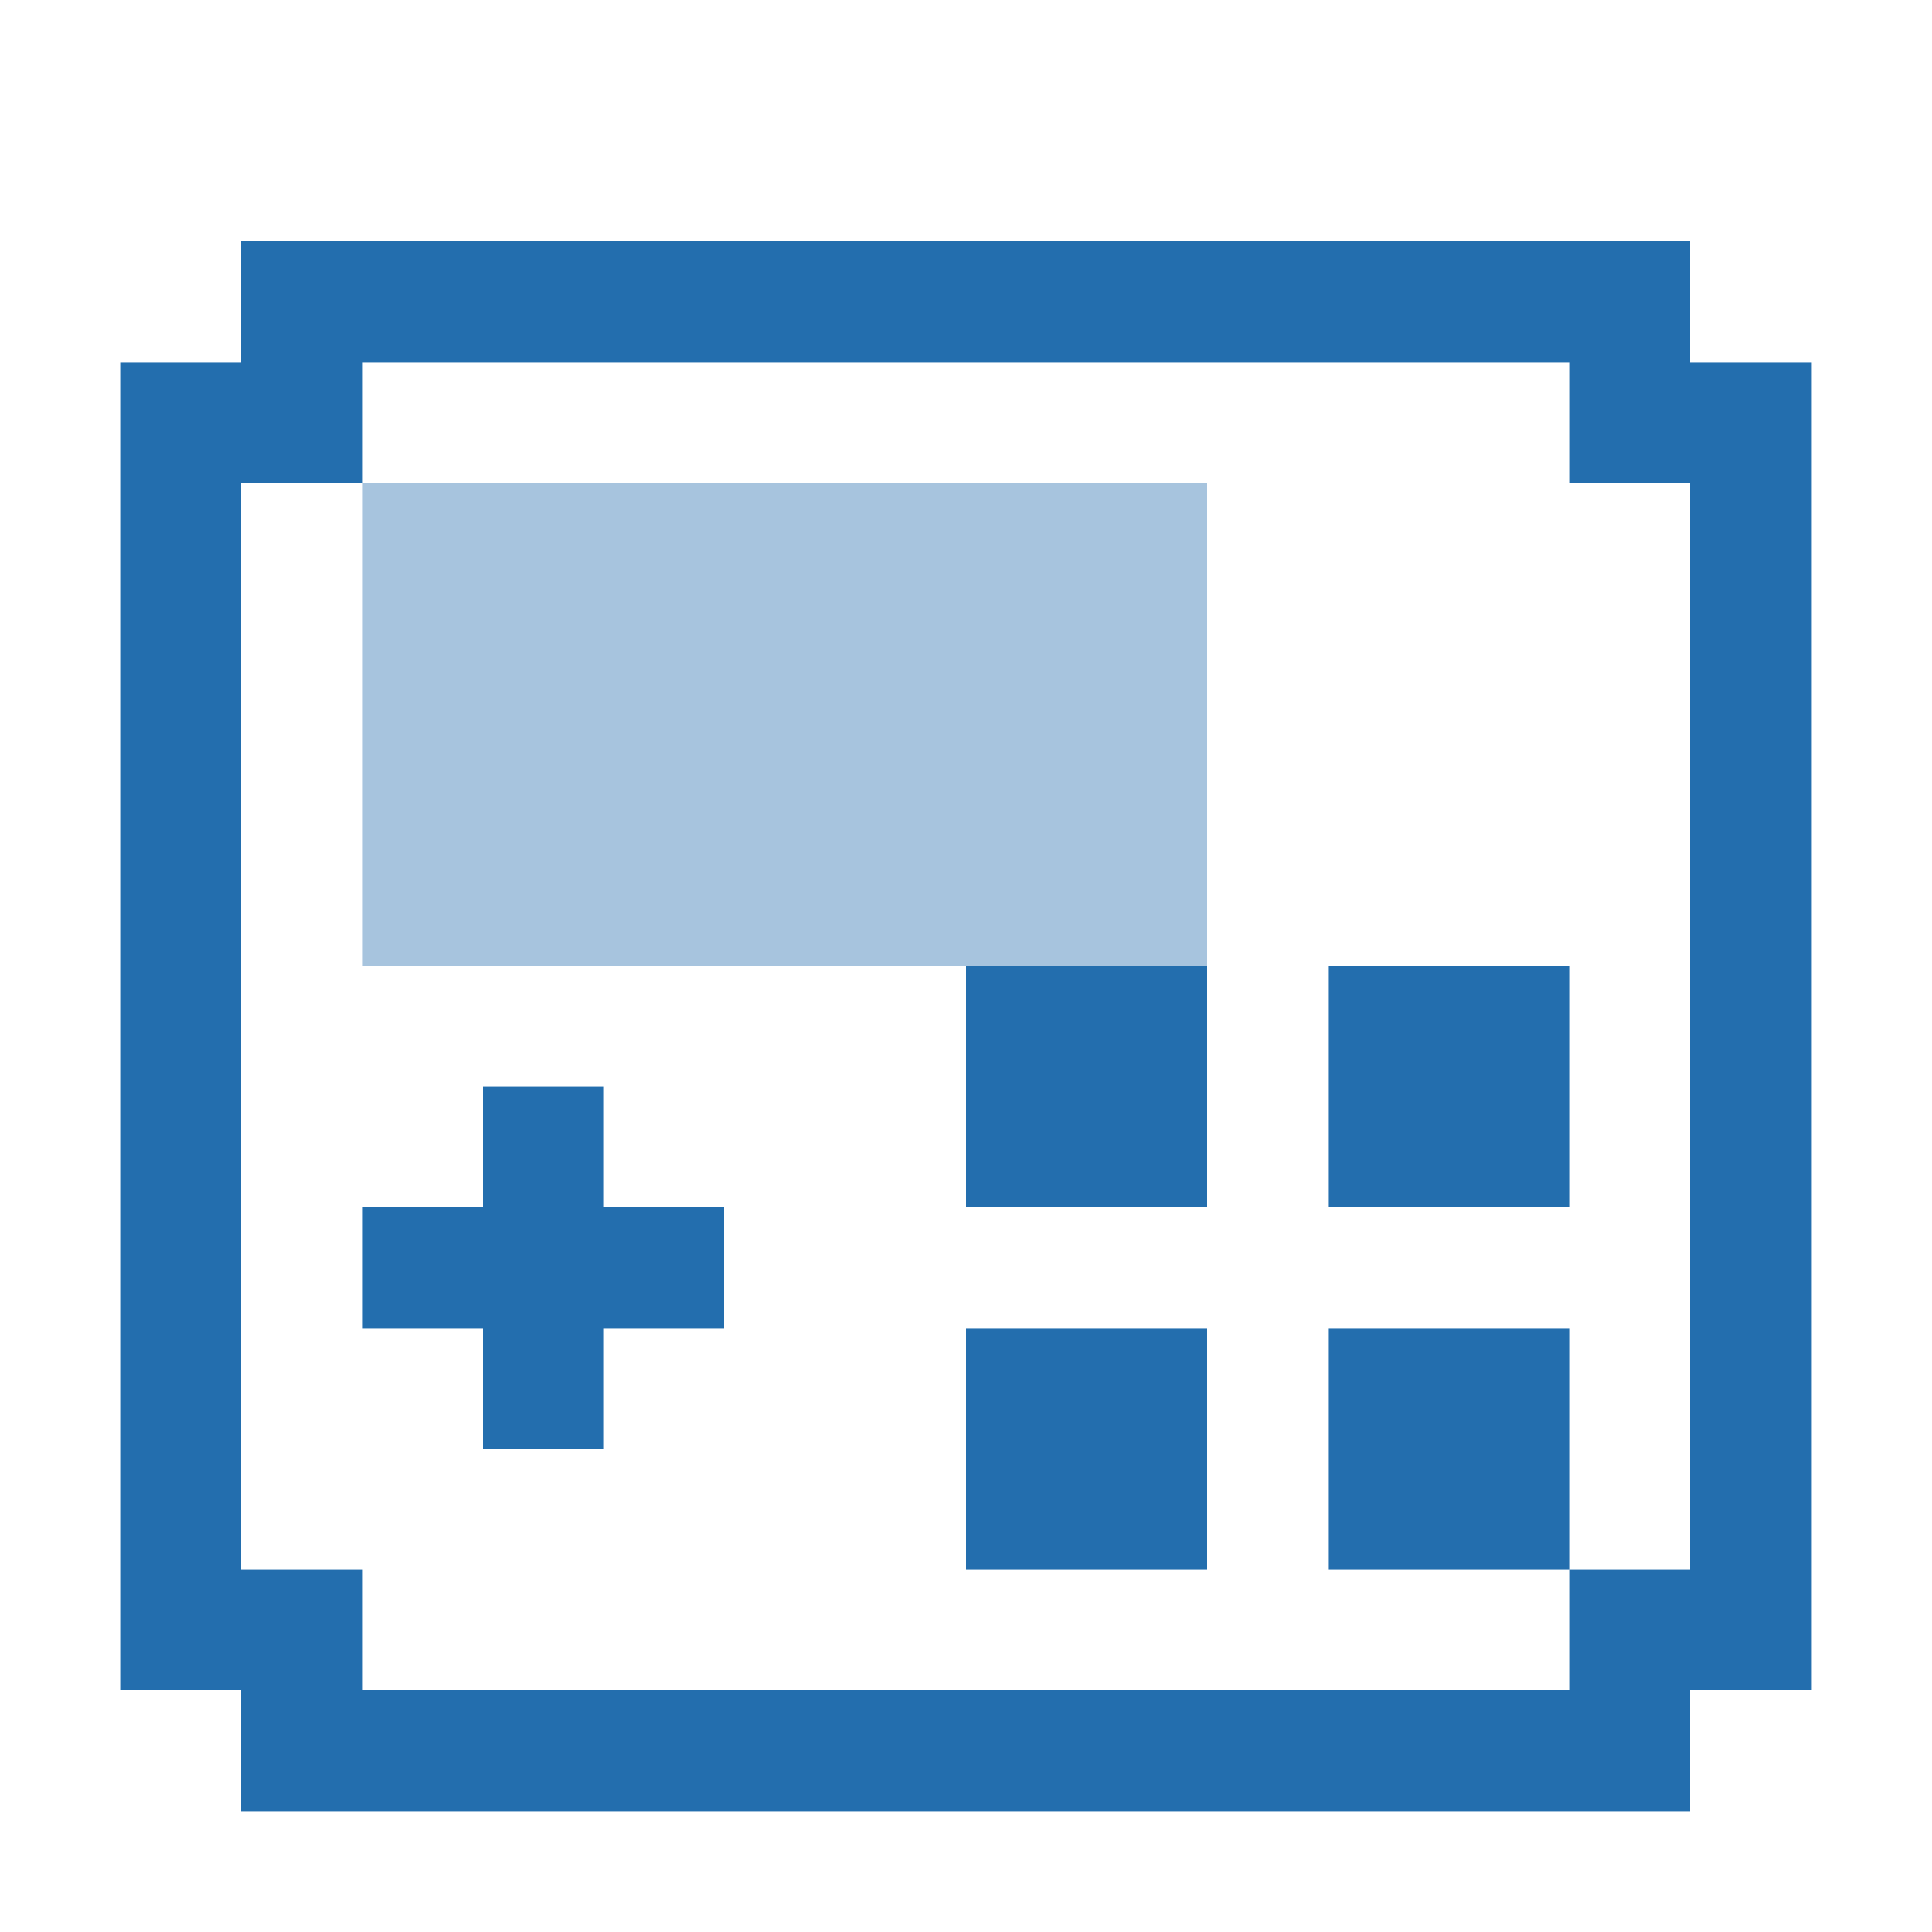
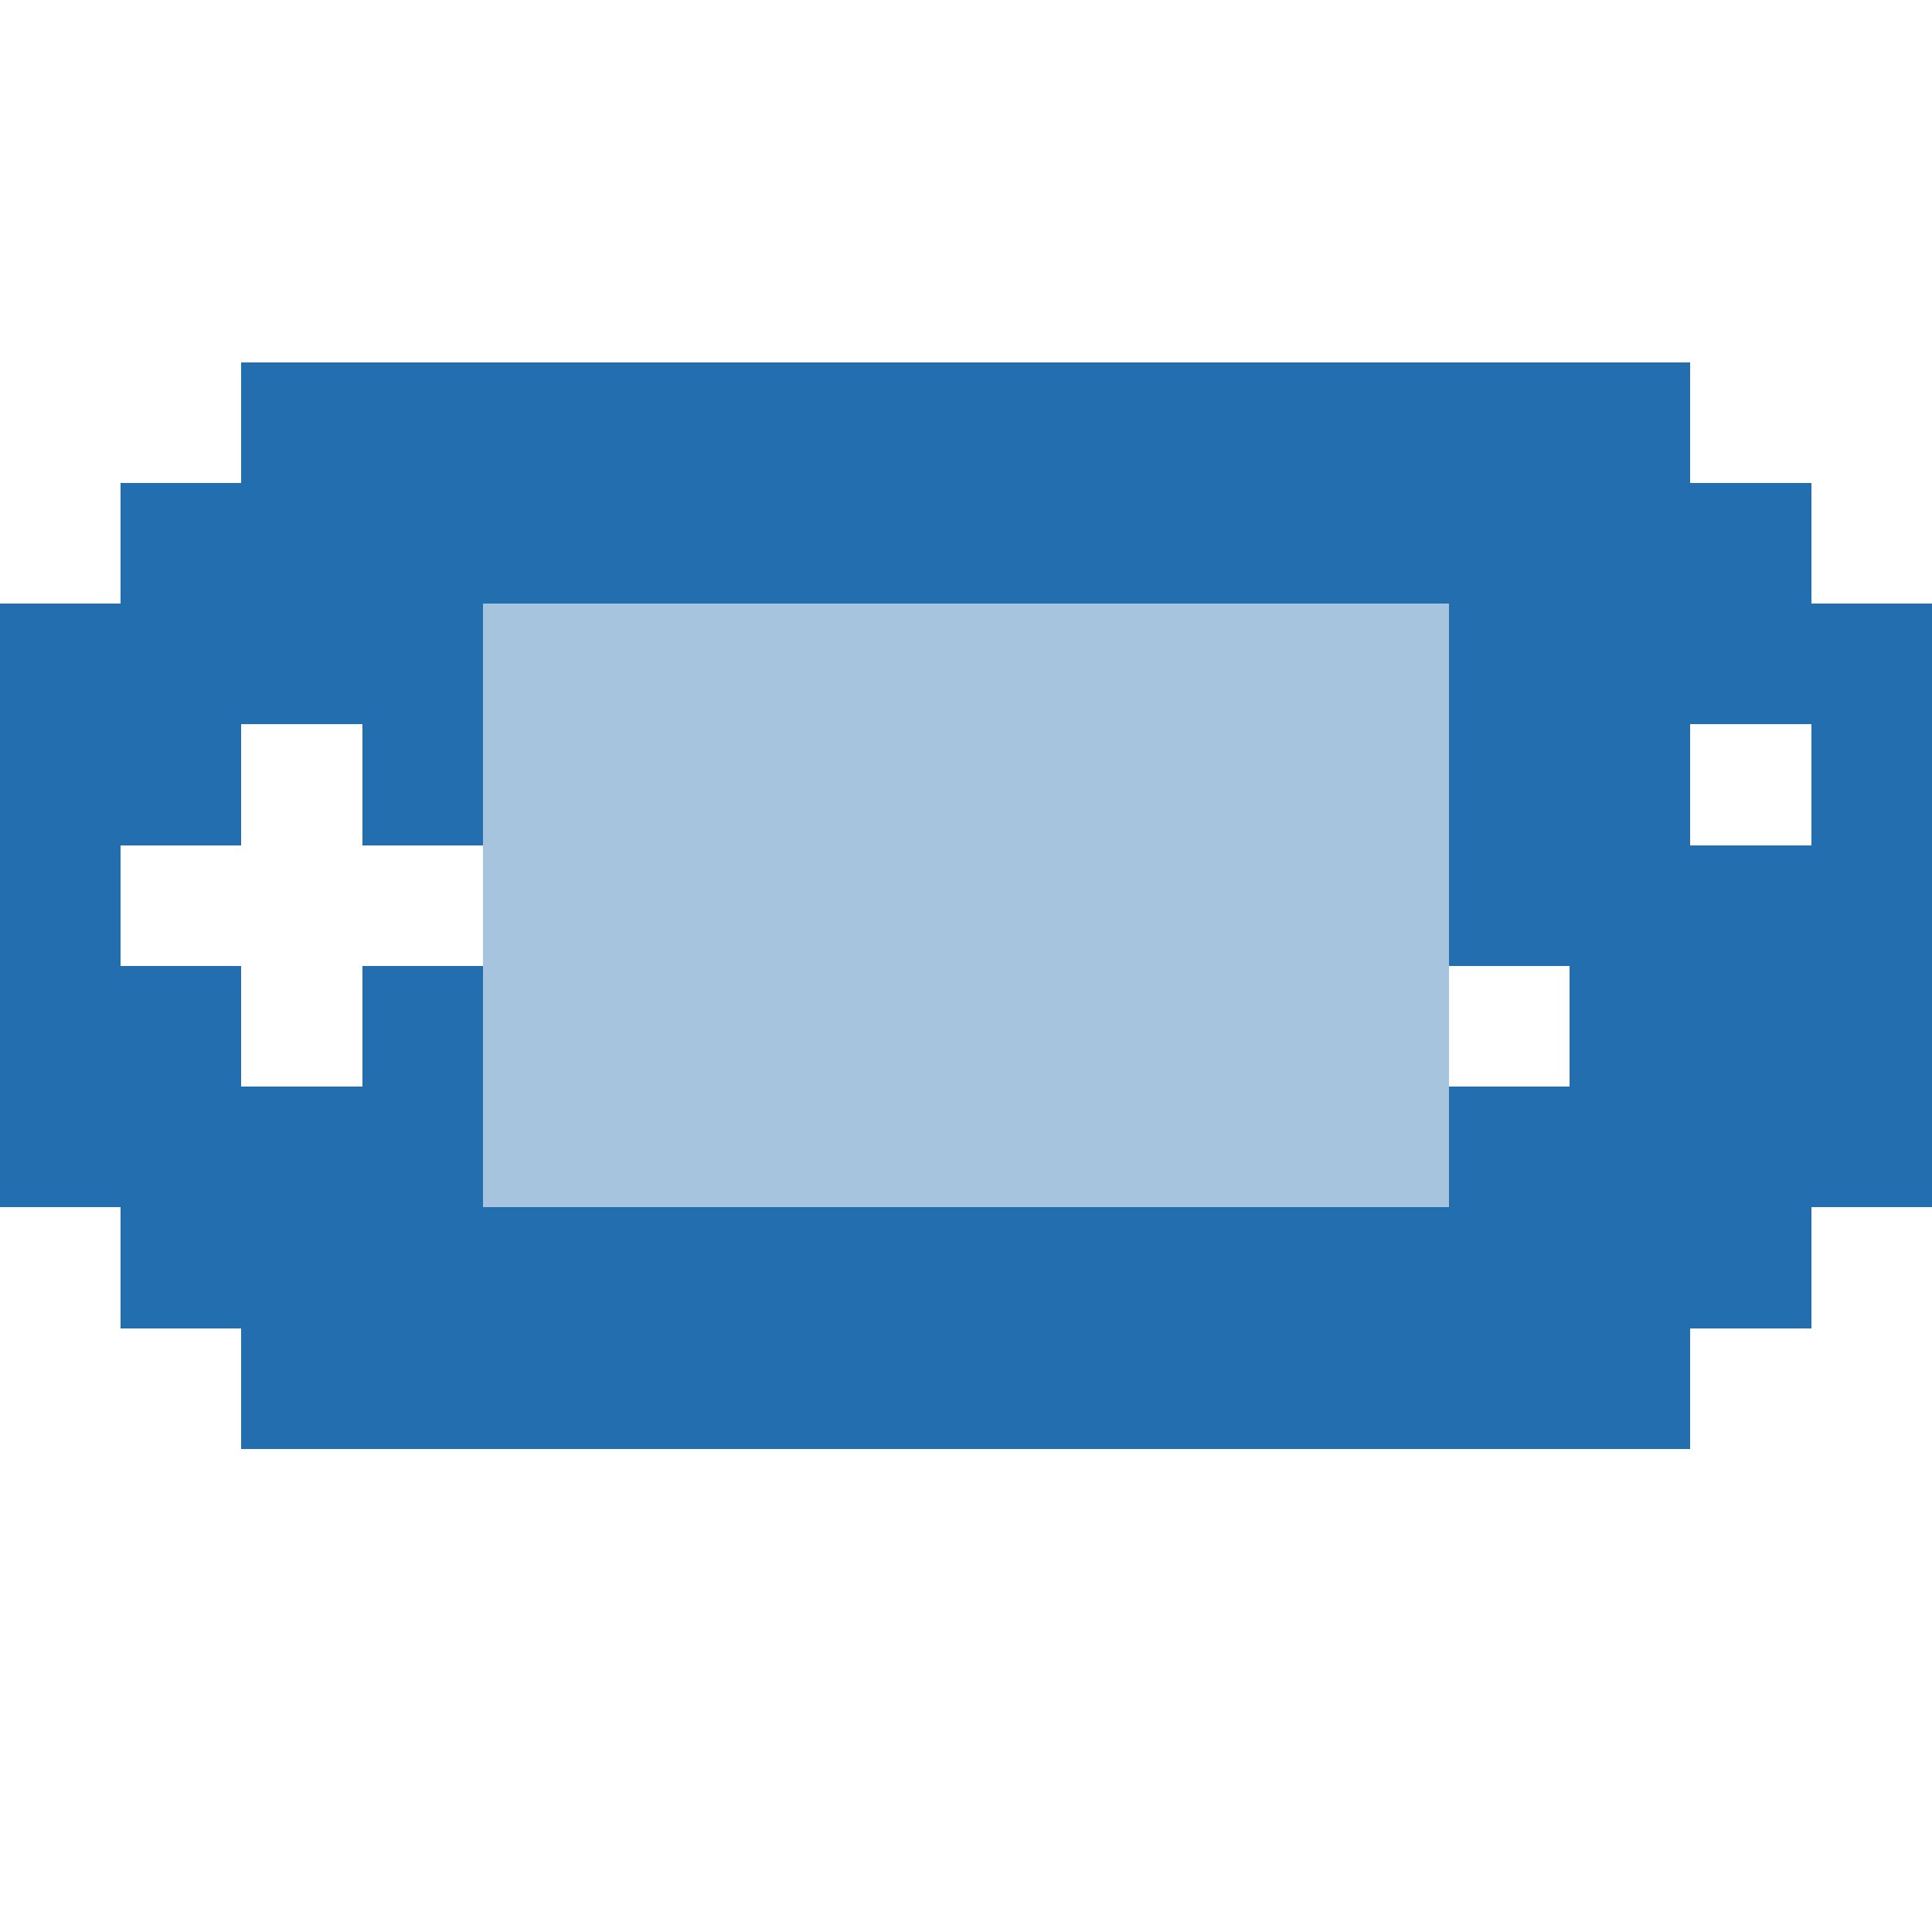
<svg xmlns="http://www.w3.org/2000/svg" width="16" height="16" viewBox="0 0 16 16" shape-rendering="crispEdges">
  <rect width="16" height="16" fill="none" />
-   <rect x="2" y="2" width="1" height="1" fill="#236eae" />
-   <rect x="3" y="2" width="1" height="1" fill="#236eae" />
-   <rect x="4" y="2" width="1" height="1" fill="#236eae" />
-   <rect x="5" y="2" width="1" height="1" fill="#236eae" />
-   <rect x="6" y="2" width="1" height="1" fill="#236eae" />
-   <rect x="7" y="2" width="1" height="1" fill="#236eae" />
-   <rect x="8" y="2" width="1" height="1" fill="#236eae" />
-   <rect x="9" y="2" width="1" height="1" fill="#236eae" />
-   <rect x="10" y="2" width="1" height="1" fill="#236eae" />
-   <rect x="11" y="2" width="1" height="1" fill="#236eae" />
-   <rect x="12" y="2" width="1" height="1" fill="#236eae" />
-   <rect x="13" y="2" width="1" height="1" fill="#236eae" />
-   <rect x="1" y="3" width="1" height="1" fill="#236eae" />
  <rect x="2" y="3" width="1" height="1" fill="#236eae" />
+   <rect x="3" y="3" width="1" height="1" fill="#236eae" />
+   <rect x="4" y="3" width="1" height="1" fill="#236eae" />
+   <rect x="5" y="3" width="1" height="1" fill="#236eae" />
+   <rect x="6" y="3" width="1" height="1" fill="#236eae" />
+   <rect x="7" y="3" width="1" height="1" fill="#236eae" />
+   <rect x="8" y="3" width="1" height="1" fill="#236eae" />
+   <rect x="9" y="3" width="1" height="1" fill="#236eae" />
+   <rect x="10" y="3" width="1" height="1" fill="#236eae" />
+   <rect x="11" y="3" width="1" height="1" fill="#236eae" />
+   <rect x="12" y="3" width="1" height="1" fill="#236eae" />
  <rect x="13" y="3" width="1" height="1" fill="#236eae" />
-   <rect x="14" y="3" width="1" height="1" fill="#236eae" />
  <rect x="1" y="4" width="1" height="1" fill="#236eae" />
-   <rect x="3" y="4" width="1" height="1" fill="#a7c4de" />
-   <rect x="4" y="4" width="1" height="1" fill="#a7c4de" />
-   <rect x="5" y="4" width="1" height="1" fill="#a7c4de" />
-   <rect x="6" y="4" width="1" height="1" fill="#a7c4de" />
-   <rect x="7" y="4" width="1" height="1" fill="#a7c4de" />
-   <rect x="8" y="4" width="1" height="1" fill="#a7c4de" />
-   <rect x="9" y="4" width="1" height="1" fill="#a7c4de" />
+   <rect x="2" y="4" width="1" height="1" fill="#236eae" />
+   <rect x="3" y="4" width="1" height="1" fill="#236eae" />
+   <rect x="4" y="4" width="1" height="1" fill="#236eae" />
+   <rect x="5" y="4" width="1" height="1" fill="#236eae" />
+   <rect x="6" y="4" width="1" height="1" fill="#236eae" />
+   <rect x="7" y="4" width="1" height="1" fill="#236eae" />
+   <rect x="8" y="4" width="1" height="1" fill="#236eae" />
+   <rect x="9" y="4" width="1" height="1" fill="#236eae" />
+   <rect x="10" y="4" width="1" height="1" fill="#236eae" />
+   <rect x="11" y="4" width="1" height="1" fill="#236eae" />
+   <rect x="12" y="4" width="1" height="1" fill="#236eae" />
+   <rect x="13" y="4" width="1" height="1" fill="#236eae" />
  <rect x="14" y="4" width="1" height="1" fill="#236eae" />
+   <rect x="0" y="5" width="1" height="1" fill="#236eae" />
  <rect x="1" y="5" width="1" height="1" fill="#236eae" />
-   <rect x="3" y="5" width="1" height="1" fill="#a7c4de" />
+   <rect x="2" y="5" width="1" height="1" fill="#236eae" />
+   <rect x="3" y="5" width="1" height="1" fill="#236eae" />
  <rect x="4" y="5" width="1" height="1" fill="#a7c4de" />
  <rect x="5" y="5" width="1" height="1" fill="#a7c4de" />
  <rect x="6" y="5" width="1" height="1" fill="#a7c4de" />
  <rect x="7" y="5" width="1" height="1" fill="#a7c4de" />
  <rect x="8" y="5" width="1" height="1" fill="#a7c4de" />
  <rect x="9" y="5" width="1" height="1" fill="#a7c4de" />
+   <rect x="10" y="5" width="1" height="1" fill="#a7c4de" />
+   <rect x="11" y="5" width="1" height="1" fill="#a7c4de" />
+   <rect x="12" y="5" width="1" height="1" fill="#236eae" />
+   <rect x="13" y="5" width="1" height="1" fill="#236eae" />
  <rect x="14" y="5" width="1" height="1" fill="#236eae" />
+   <rect x="15" y="5" width="1" height="1" fill="#236eae" />
+   <rect x="0" y="6" width="1" height="1" fill="#236eae" />
  <rect x="1" y="6" width="1" height="1" fill="#236eae" />
-   <rect x="3" y="6" width="1" height="1" fill="#a7c4de" />
+   <rect x="3" y="6" width="1" height="1" fill="#236eae" />
  <rect x="4" y="6" width="1" height="1" fill="#a7c4de" />
  <rect x="5" y="6" width="1" height="1" fill="#a7c4de" />
  <rect x="6" y="6" width="1" height="1" fill="#a7c4de" />
  <rect x="7" y="6" width="1" height="1" fill="#a7c4de" />
  <rect x="8" y="6" width="1" height="1" fill="#a7c4de" />
  <rect x="9" y="6" width="1" height="1" fill="#a7c4de" />
-   <rect x="14" y="6" width="1" height="1" fill="#236eae" />
-   <rect x="1" y="7" width="1" height="1" fill="#236eae" />
-   <rect x="3" y="7" width="1" height="1" fill="#a7c4de" />
+   <rect x="10" y="6" width="1" height="1" fill="#a7c4de" />
+   <rect x="11" y="6" width="1" height="1" fill="#a7c4de" />
+   <rect x="12" y="6" width="1" height="1" fill="#236eae" />
+   <rect x="13" y="6" width="1" height="1" fill="#236eae" />
+   <rect x="15" y="6" width="1" height="1" fill="#236eae" />
+   <rect x="0" y="7" width="1" height="1" fill="#236eae" />
  <rect x="4" y="7" width="1" height="1" fill="#a7c4de" />
  <rect x="5" y="7" width="1" height="1" fill="#a7c4de" />
  <rect x="6" y="7" width="1" height="1" fill="#a7c4de" />
  <rect x="7" y="7" width="1" height="1" fill="#a7c4de" />
  <rect x="8" y="7" width="1" height="1" fill="#a7c4de" />
  <rect x="9" y="7" width="1" height="1" fill="#a7c4de" />
+   <rect x="10" y="7" width="1" height="1" fill="#a7c4de" />
+   <rect x="11" y="7" width="1" height="1" fill="#a7c4de" />
+   <rect x="12" y="7" width="1" height="1" fill="#236eae" />
+   <rect x="13" y="7" width="1" height="1" fill="#236eae" />
  <rect x="14" y="7" width="1" height="1" fill="#236eae" />
+   <rect x="15" y="7" width="1" height="1" fill="#236eae" />
+   <rect x="0" y="8" width="1" height="1" fill="#236eae" />
  <rect x="1" y="8" width="1" height="1" fill="#236eae" />
-   <rect x="8" y="8" width="1" height="1" fill="#236eae" />
-   <rect x="9" y="8" width="1" height="1" fill="#236eae" />
-   <rect x="11" y="8" width="1" height="1" fill="#236eae" />
-   <rect x="12" y="8" width="1" height="1" fill="#236eae" />
+   <rect x="3" y="8" width="1" height="1" fill="#236eae" />
+   <rect x="4" y="8" width="1" height="1" fill="#a7c4de" />
+   <rect x="5" y="8" width="1" height="1" fill="#a7c4de" />
+   <rect x="6" y="8" width="1" height="1" fill="#a7c4de" />
+   <rect x="7" y="8" width="1" height="1" fill="#a7c4de" />
+   <rect x="8" y="8" width="1" height="1" fill="#a7c4de" />
+   <rect x="9" y="8" width="1" height="1" fill="#a7c4de" />
+   <rect x="10" y="8" width="1" height="1" fill="#a7c4de" />
+   <rect x="11" y="8" width="1" height="1" fill="#a7c4de" />
+   <rect x="13" y="8" width="1" height="1" fill="#236eae" />
  <rect x="14" y="8" width="1" height="1" fill="#236eae" />
+   <rect x="15" y="8" width="1" height="1" fill="#236eae" />
+   <rect x="0" y="9" width="1" height="1" fill="#236eae" />
  <rect x="1" y="9" width="1" height="1" fill="#236eae" />
-   <rect x="4" y="9" width="1" height="1" fill="#236eae" />
-   <rect x="8" y="9" width="1" height="1" fill="#236eae" />
-   <rect x="9" y="9" width="1" height="1" fill="#236eae" />
-   <rect x="11" y="9" width="1" height="1" fill="#236eae" />
+   <rect x="2" y="9" width="1" height="1" fill="#236eae" />
+   <rect x="3" y="9" width="1" height="1" fill="#236eae" />
+   <rect x="4" y="9" width="1" height="1" fill="#a7c4de" />
+   <rect x="5" y="9" width="1" height="1" fill="#a7c4de" />
+   <rect x="6" y="9" width="1" height="1" fill="#a7c4de" />
+   <rect x="7" y="9" width="1" height="1" fill="#a7c4de" />
+   <rect x="8" y="9" width="1" height="1" fill="#a7c4de" />
+   <rect x="9" y="9" width="1" height="1" fill="#a7c4de" />
+   <rect x="10" y="9" width="1" height="1" fill="#a7c4de" />
+   <rect x="11" y="9" width="1" height="1" fill="#a7c4de" />
  <rect x="12" y="9" width="1" height="1" fill="#236eae" />
+   <rect x="13" y="9" width="1" height="1" fill="#236eae" />
  <rect x="14" y="9" width="1" height="1" fill="#236eae" />
+   <rect x="15" y="9" width="1" height="1" fill="#236eae" />
  <rect x="1" y="10" width="1" height="1" fill="#236eae" />
+   <rect x="2" y="10" width="1" height="1" fill="#236eae" />
  <rect x="3" y="10" width="1" height="1" fill="#236eae" />
  <rect x="4" y="10" width="1" height="1" fill="#236eae" />
  <rect x="5" y="10" width="1" height="1" fill="#236eae" />
+   <rect x="6" y="10" width="1" height="1" fill="#236eae" />
+   <rect x="7" y="10" width="1" height="1" fill="#236eae" />
+   <rect x="8" y="10" width="1" height="1" fill="#236eae" />
+   <rect x="9" y="10" width="1" height="1" fill="#236eae" />
+   <rect x="10" y="10" width="1" height="1" fill="#236eae" />
+   <rect x="11" y="10" width="1" height="1" fill="#236eae" />
+   <rect x="12" y="10" width="1" height="1" fill="#236eae" />
+   <rect x="13" y="10" width="1" height="1" fill="#236eae" />
  <rect x="14" y="10" width="1" height="1" fill="#236eae" />
-   <rect x="1" y="11" width="1" height="1" fill="#236eae" />
+   <rect x="2" y="11" width="1" height="1" fill="#236eae" />
+   <rect x="3" y="11" width="1" height="1" fill="#236eae" />
  <rect x="4" y="11" width="1" height="1" fill="#236eae" />
+   <rect x="5" y="11" width="1" height="1" fill="#236eae" />
+   <rect x="6" y="11" width="1" height="1" fill="#236eae" />
+   <rect x="7" y="11" width="1" height="1" fill="#236eae" />
  <rect x="8" y="11" width="1" height="1" fill="#236eae" />
  <rect x="9" y="11" width="1" height="1" fill="#236eae" />
+   <rect x="10" y="11" width="1" height="1" fill="#236eae" />
  <rect x="11" y="11" width="1" height="1" fill="#236eae" />
  <rect x="12" y="11" width="1" height="1" fill="#236eae" />
-   <rect x="14" y="11" width="1" height="1" fill="#236eae" />
-   <rect x="1" y="12" width="1" height="1" fill="#236eae" />
-   <rect x="8" y="12" width="1" height="1" fill="#236eae" />
-   <rect x="9" y="12" width="1" height="1" fill="#236eae" />
-   <rect x="11" y="12" width="1" height="1" fill="#236eae" />
-   <rect x="12" y="12" width="1" height="1" fill="#236eae" />
-   <rect x="14" y="12" width="1" height="1" fill="#236eae" />
-   <rect x="1" y="13" width="1" height="1" fill="#236eae" />
-   <rect x="2" y="13" width="1" height="1" fill="#236eae" />
-   <rect x="13" y="13" width="1" height="1" fill="#236eae" />
-   <rect x="14" y="13" width="1" height="1" fill="#236eae" />
-   <rect x="2" y="14" width="1" height="1" fill="#236eae" />
-   <rect x="3" y="14" width="1" height="1" fill="#236eae" />
-   <rect x="4" y="14" width="1" height="1" fill="#236eae" />
-   <rect x="5" y="14" width="1" height="1" fill="#236eae" />
-   <rect x="6" y="14" width="1" height="1" fill="#236eae" />
-   <rect x="7" y="14" width="1" height="1" fill="#236eae" />
-   <rect x="8" y="14" width="1" height="1" fill="#236eae" />
-   <rect x="9" y="14" width="1" height="1" fill="#236eae" />
-   <rect x="10" y="14" width="1" height="1" fill="#236eae" />
-   <rect x="11" y="14" width="1" height="1" fill="#236eae" />
-   <rect x="12" y="14" width="1" height="1" fill="#236eae" />
-   <rect x="13" y="14" width="1" height="1" fill="#236eae" />
+   <rect x="13" y="11" width="1" height="1" fill="#236eae" />
</svg>
